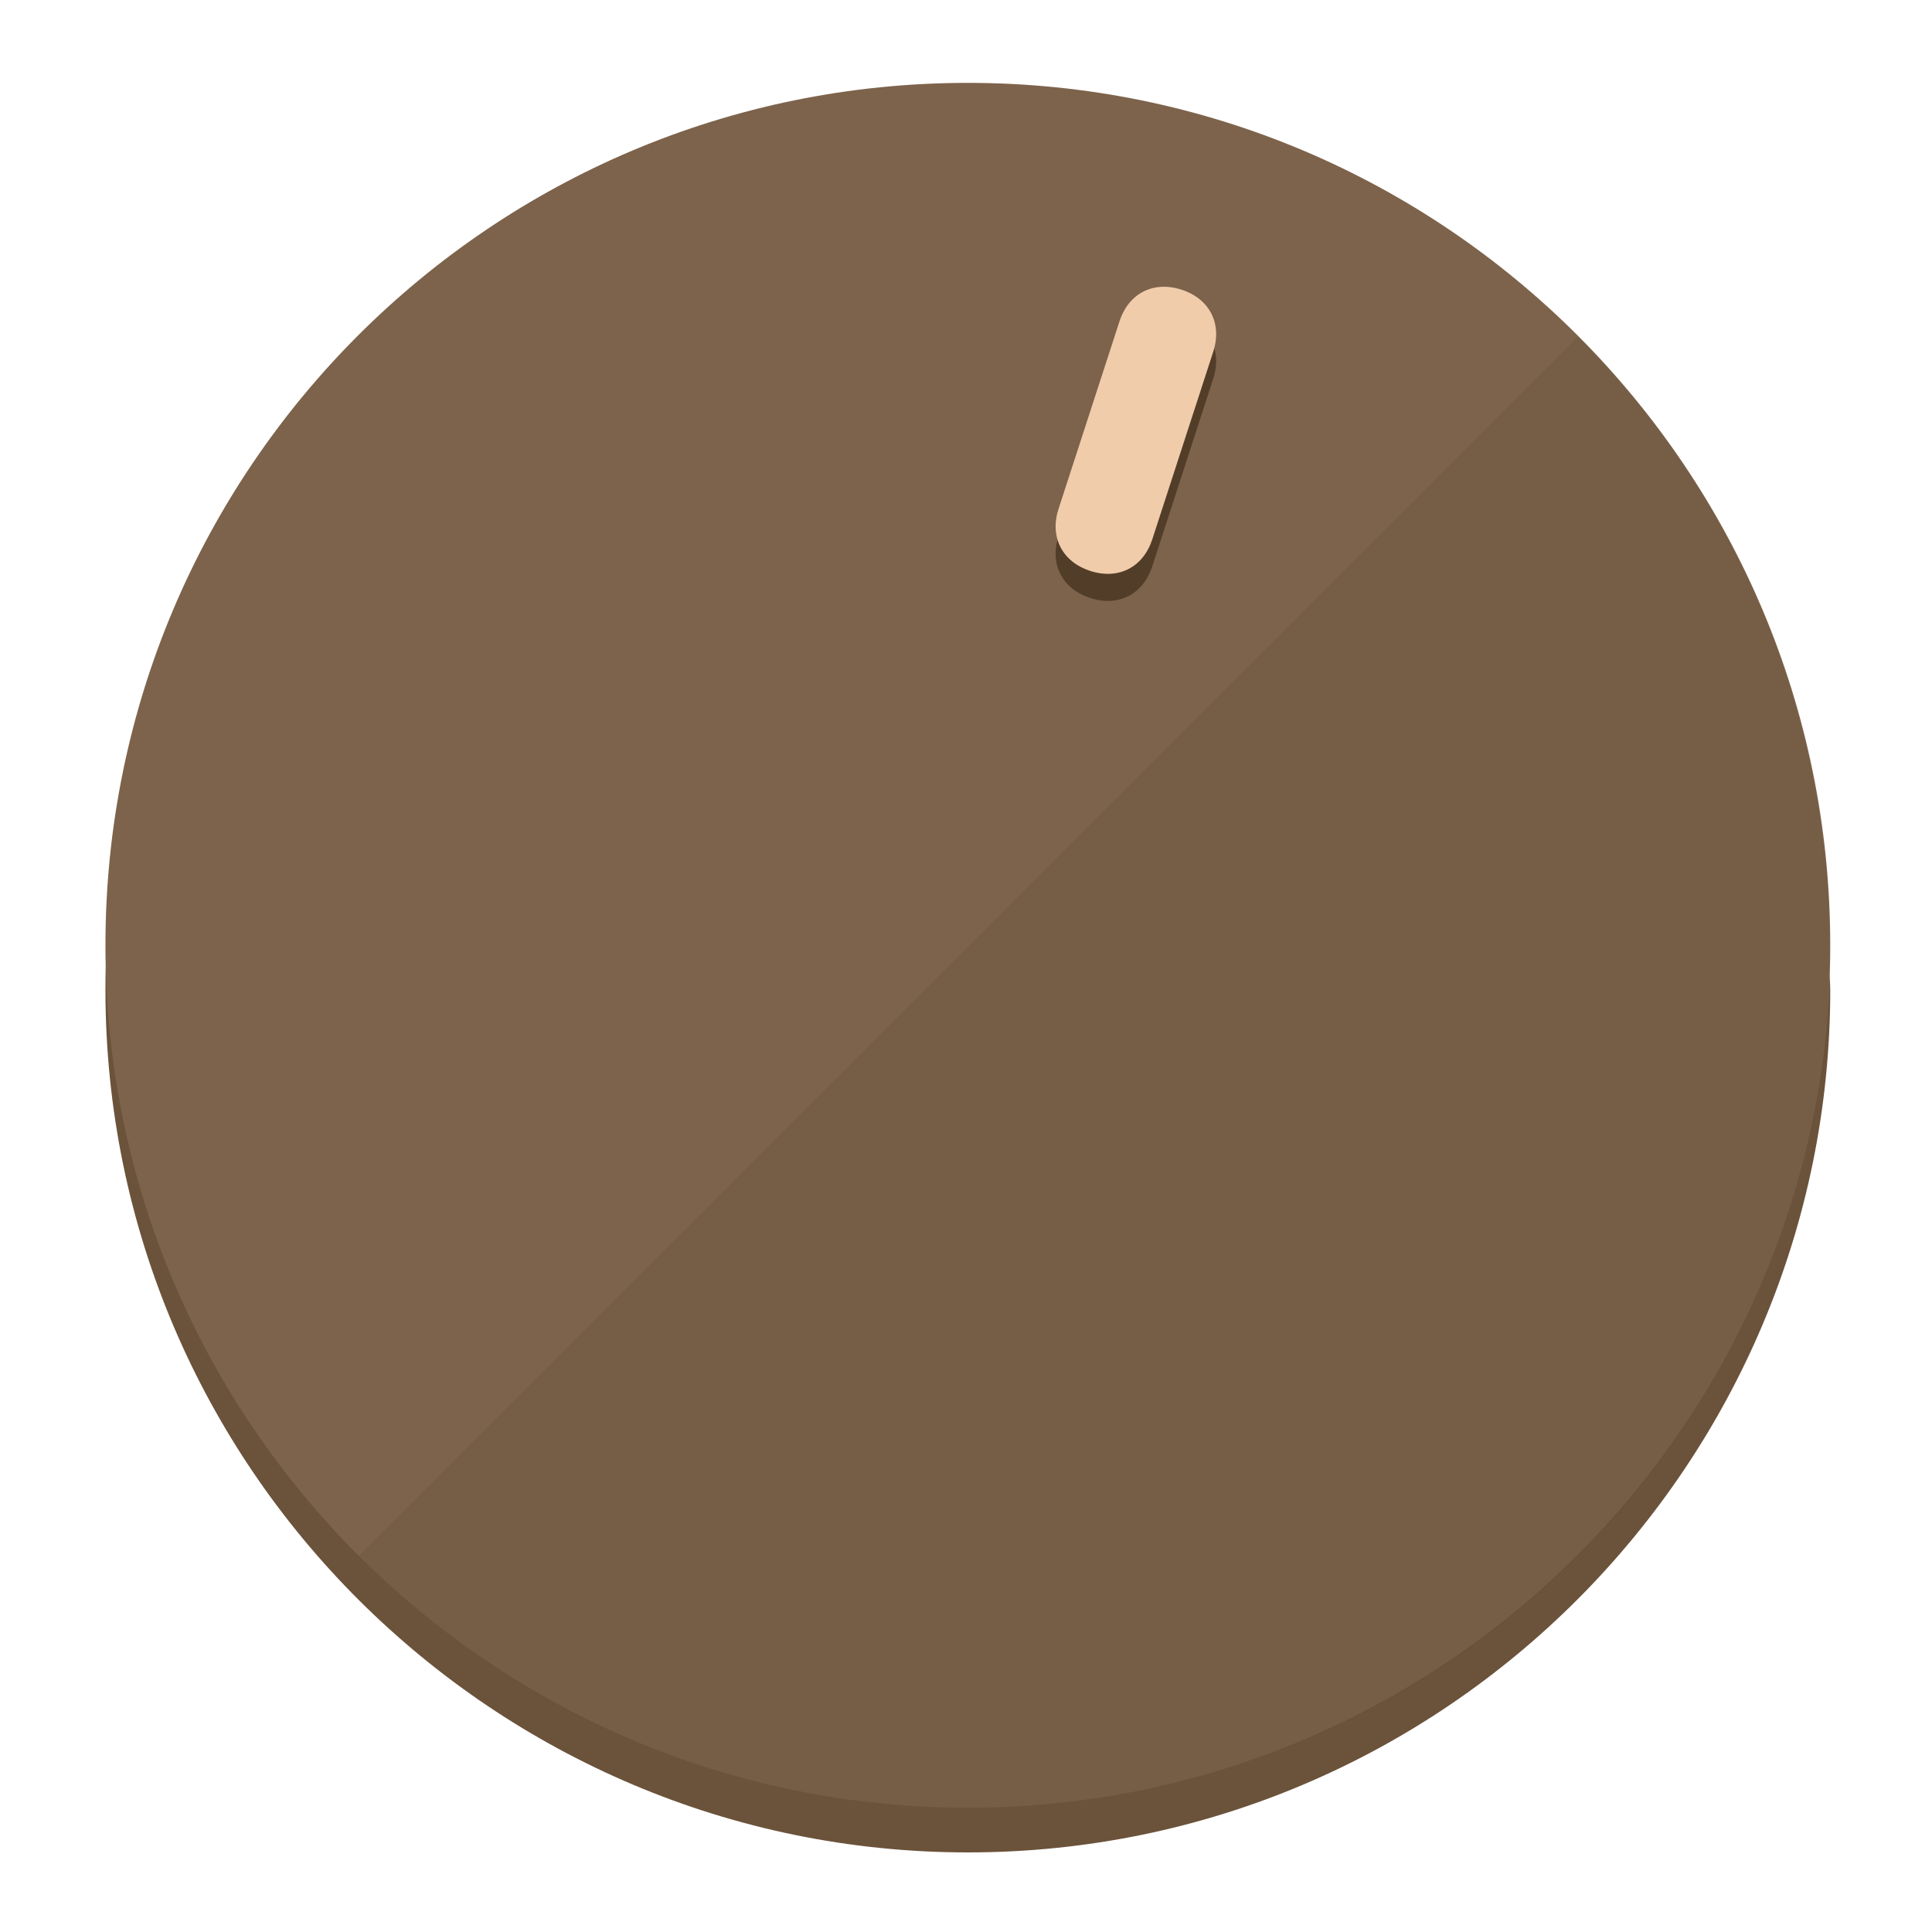
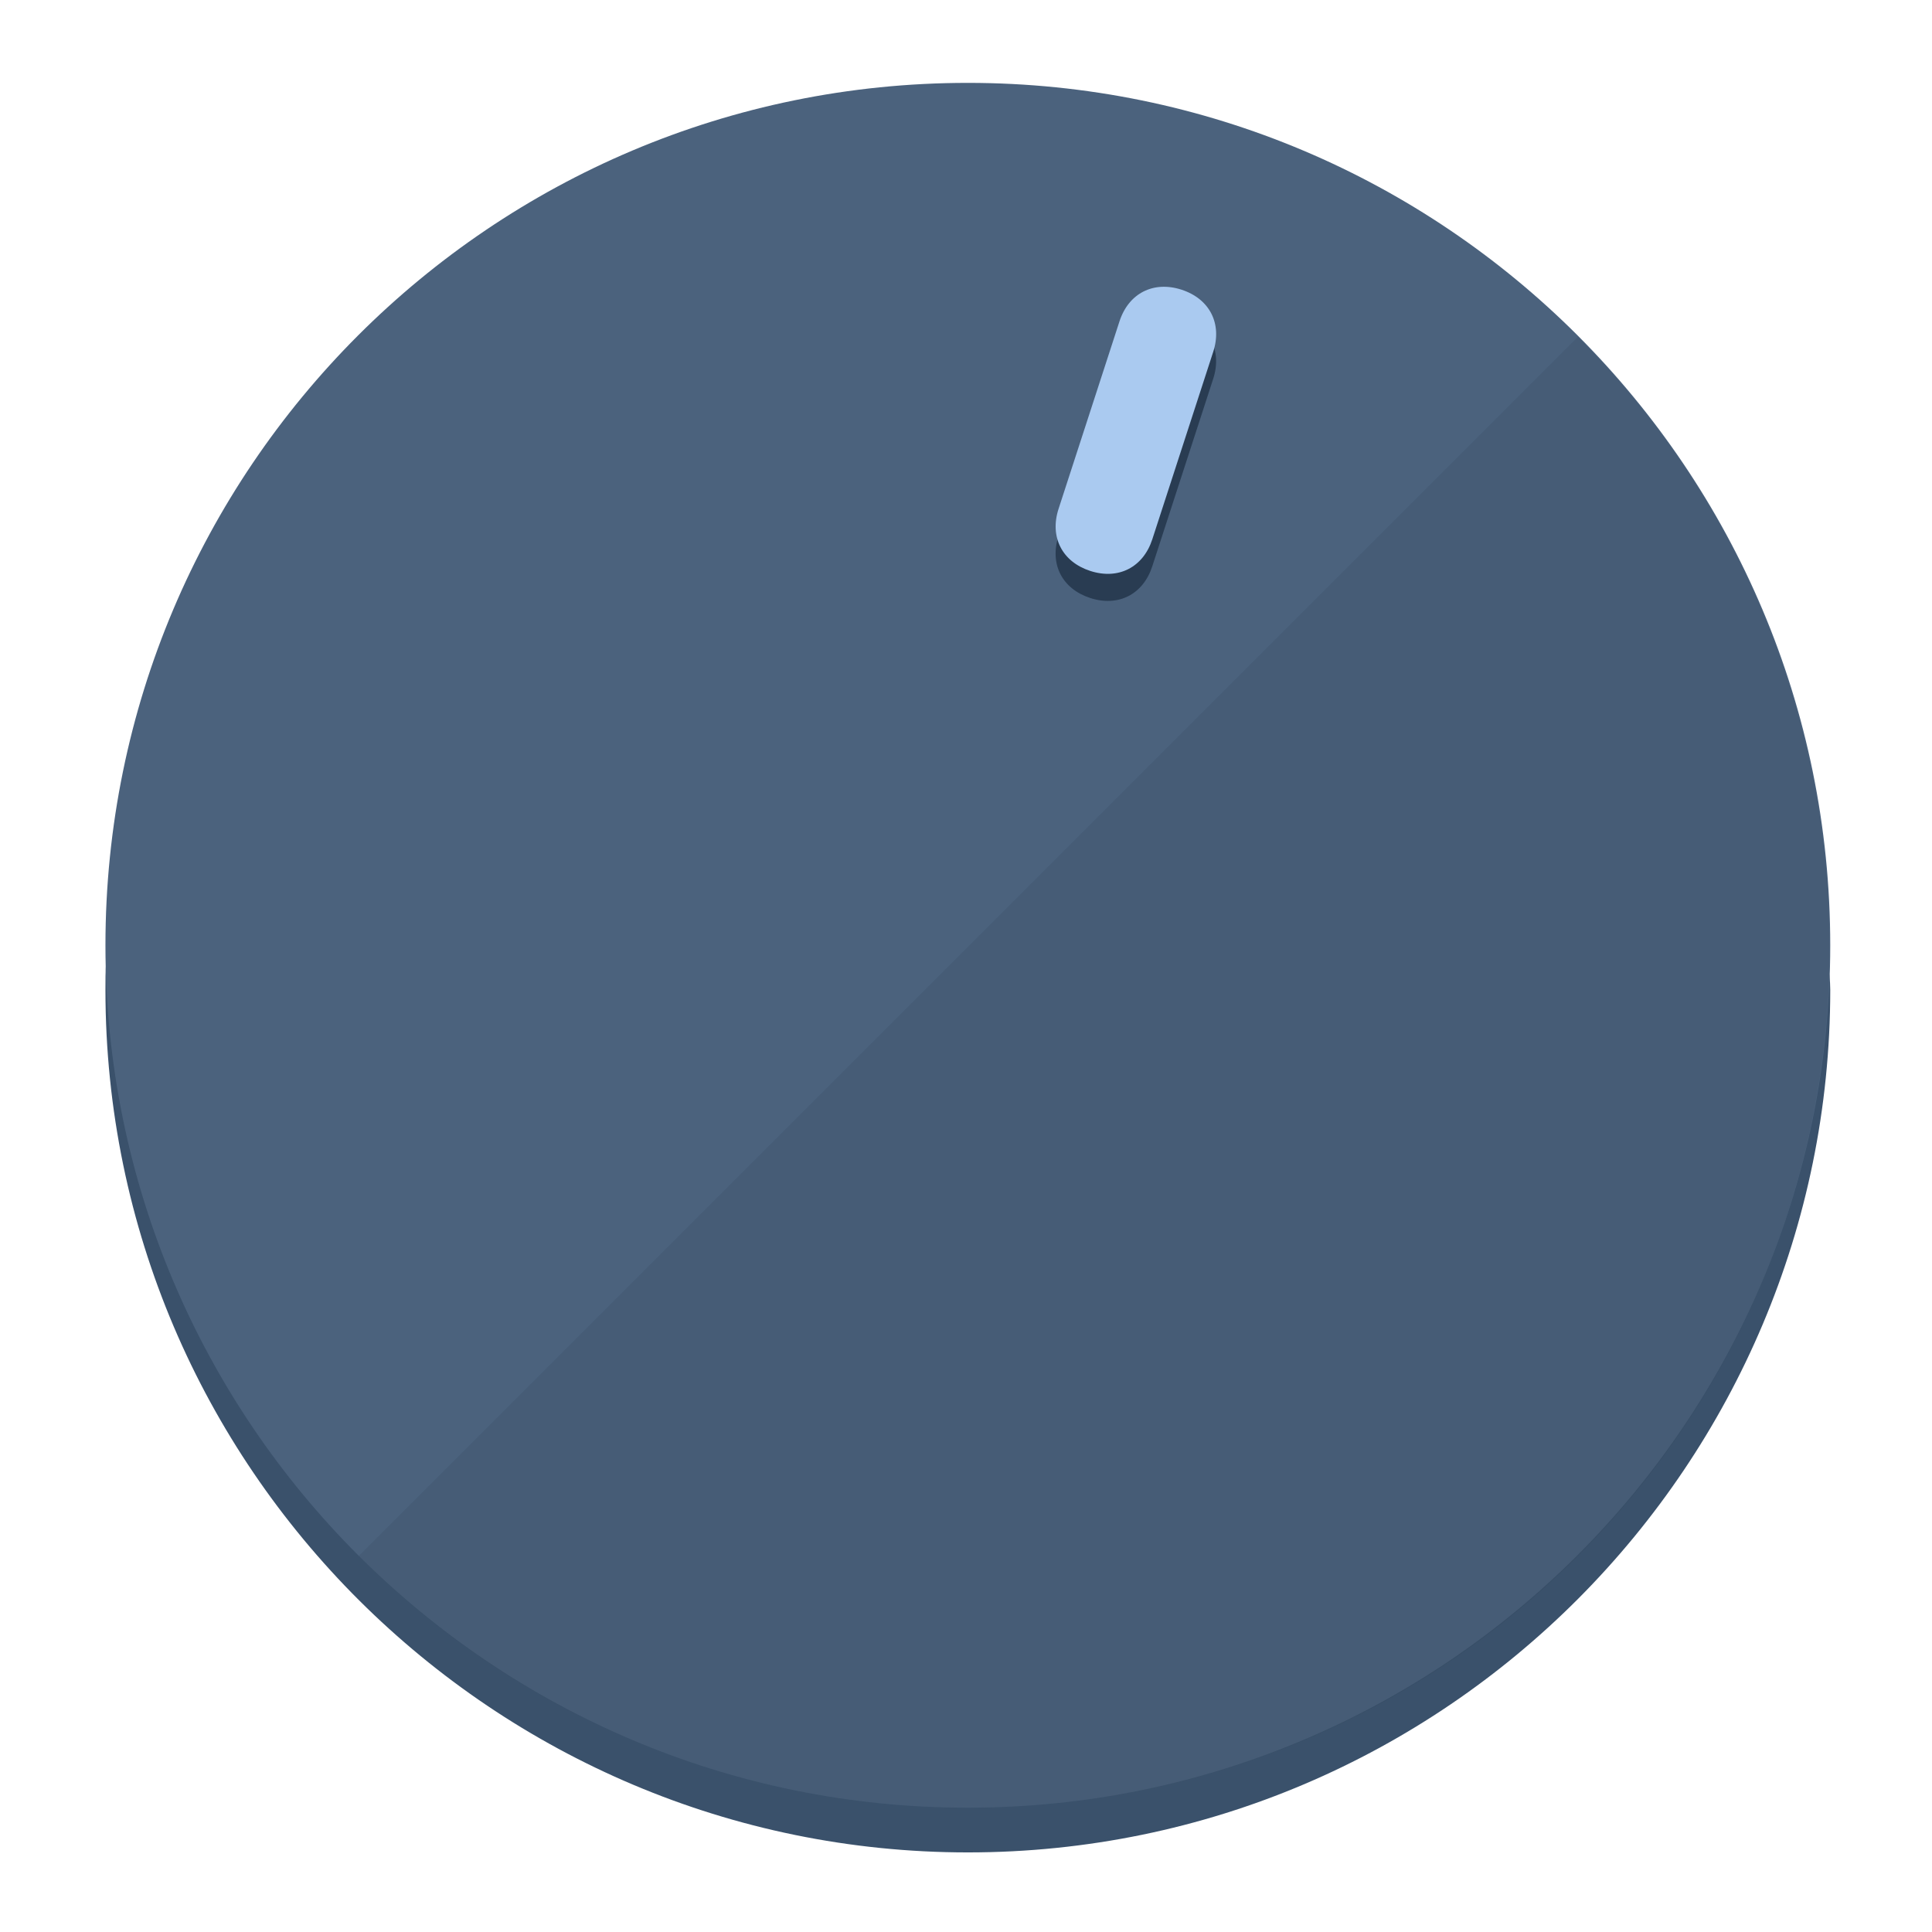
<svg xmlns="http://www.w3.org/2000/svg" height="120px" width="120px" version="1.1" id="Layer_1" viewBox="0 0 496.8 496.8" xml:space="preserve">
  <defs id="defs23" />
  <g id="g3158">
-     <path style="display:inline;fill:#6B523A;fill-opacity:1;stroke-width:1.584" d="m 248.875,445.92 c 116.582,0 212.89,-91.238 220.493,-205.286 0,5.069 1.267,8.87 1.267,13.939 0,121.651 -98.842,221.76 -221.76,221.76 -121.651,0 -221.76,-98.842 -221.76,-221.76 0,-5.069 0,-8.87 1.267,-13.939 7.603,114.048 103.91,205.286 220.493,205.286 z" id="path8" />
-     <circle style="display:inline;fill:#7D634B;fill-opacity:1;stroke-width:1.584" cx="248.875" cy="243.071" r="221.76" id="circle12" />
-     <path style="display:inline;fill:#523D29;fill-opacity:0.154;stroke-width:1.587" d="m 405.744,86.606 c 86.308,86.308 86.308,227.193 0,313.5 -86.308,86.308 -227.193,86.308 -313.5,0" id="path14" />
+     <path style="display:inline;fill:#3A516B;fill-opacity:1;stroke-width:1.584" d="m 248.875,445.92 c 116.582,0 212.89,-91.238 220.493,-205.286 0,5.069 1.267,8.87 1.267,13.939 0,121.651 -98.842,221.76 -221.76,221.76 -121.651,0 -221.76,-98.842 -221.76,-221.76 0,-5.069 0,-8.87 1.267,-13.939 7.603,114.048 103.91,205.286 220.493,205.286 z" id="path8" />
+     <circle style="display:inline;fill:#4B627D;fill-opacity:1;stroke-width:1.584" cx="248.875" cy="243.071" r="221.76" id="circle12" />
+     <path style="display:inline;fill:#293C52;fill-opacity:0.154;stroke-width:1.587" d="m 405.744,86.606 c 86.308,86.308 86.308,227.193 0,313.5 -86.308,86.308 -227.193,86.308 -313.5,0" id="path14" />
  </g>
  <g id="g3198">
    <circle style="display:none;fill:#000000;fill-opacity:0;stroke-width:1.584" cx="311.577" cy="154.88" r="221.76" id="circle12-3" transform="rotate(18)" />
-     <path style="display:inline;fill:#523D29;fill-opacity:1;stroke-width:1.584" d="m 296.298,145.631 c -2.35,7.231 -8.737,10.485 -15.968,8.136 v 0 c -7.231,-2.35 -10.485,-8.737 -8.136,-15.968 l 15.663,-48.207 c 2.35,-7.231 8.737,-10.485 15.968,-8.136 v 0 c 7.231,2.349 10.485,8.737 8.136,15.968 z" id="path3789" />
-     <path style="display:inline;fill:#F0CCAA;stroke-width:1.584" d="m 296.308,138.672 c -2.35,7.231 -8.737,10.485 -15.968,8.136 v 0 c -7.231,-2.349 -10.485,-8.737 -8.136,-15.968 l 15.663,-48.207 c 2.35,-7.231 8.737,-10.485 15.968,-8.136 v 0 c 7.231,2.35 10.485,8.737 8.136,15.968 z" id="path915" />
+     <path style="display:inline;fill:#293C52;fill-opacity:1;stroke-width:1.584" d="m 296.298,145.631 c -2.35,7.231 -8.737,10.485 -15.968,8.136 v 0 c -7.231,-2.35 -10.485,-8.737 -8.136,-15.968 l 15.663,-48.207 c 2.35,-7.231 8.737,-10.485 15.968,-8.136 v 0 c 7.231,2.349 10.485,8.737 8.136,15.968 z" id="path3789" />
+     <path style="display:inline;fill:#AACAF0;stroke-width:1.584" d="m 296.308,138.672 c -2.35,7.231 -8.737,10.485 -15.968,8.136 v 0 c -7.231,-2.349 -10.485,-8.737 -8.136,-15.968 l 15.663,-48.207 c 2.35,-7.231 8.737,-10.485 15.968,-8.136 v 0 c 7.231,2.35 10.485,8.737 8.136,15.968 z" id="path915" />
  </g>
</svg>
